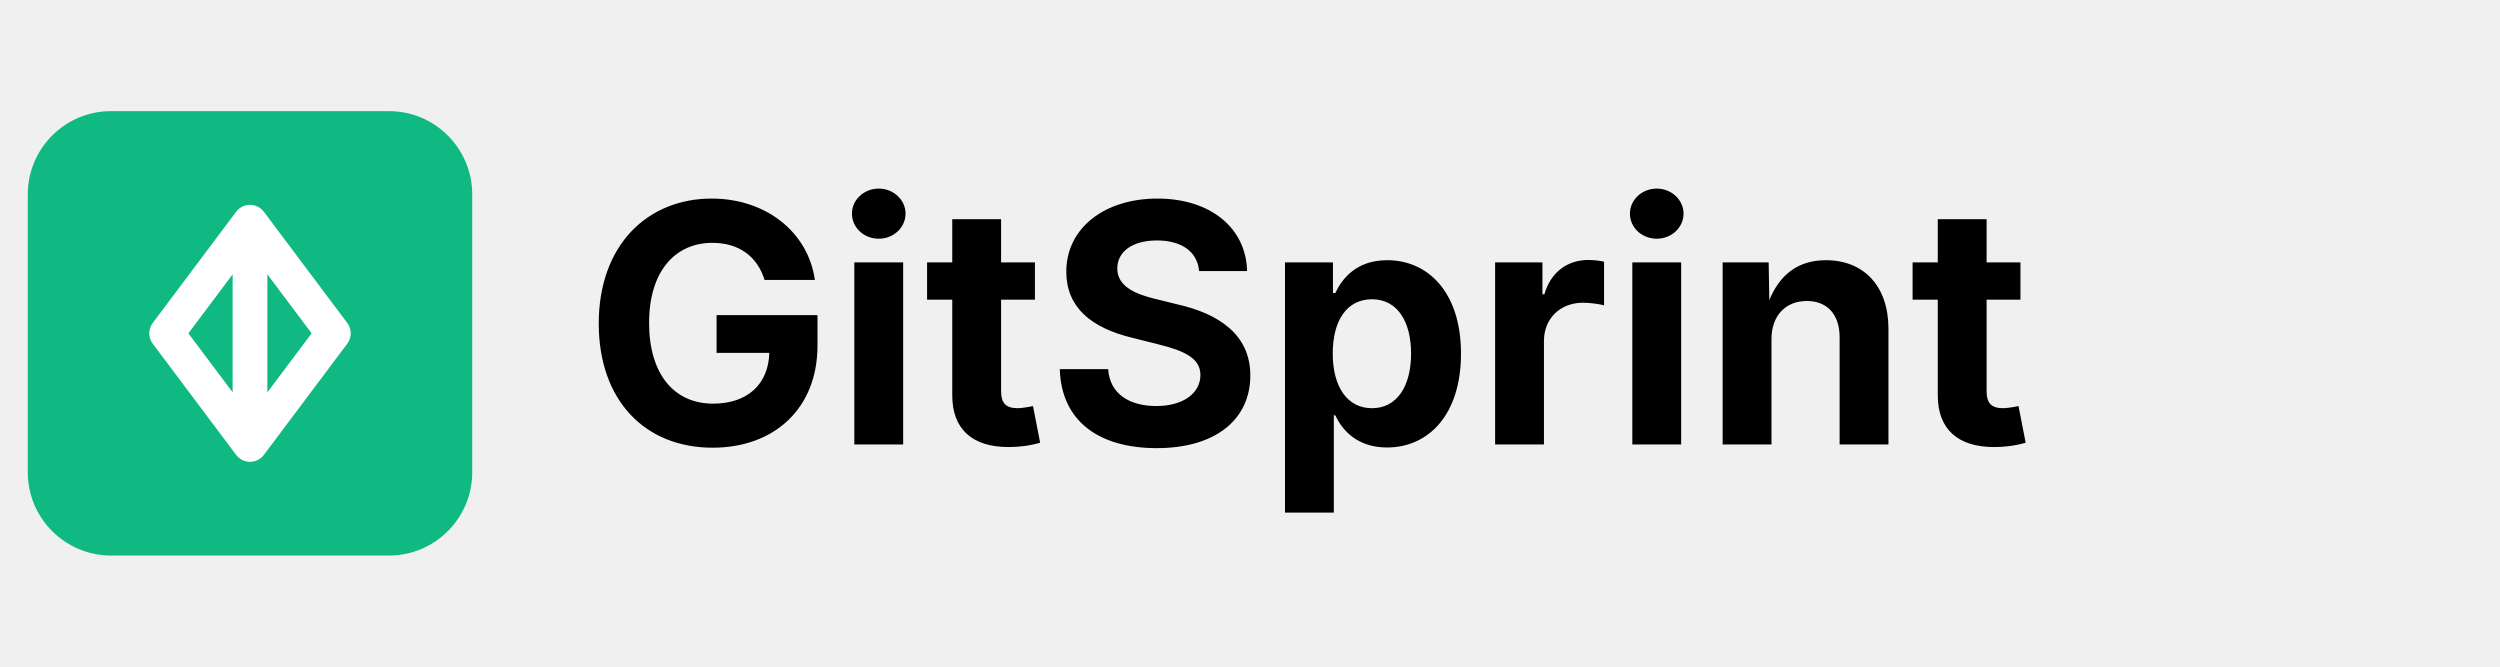
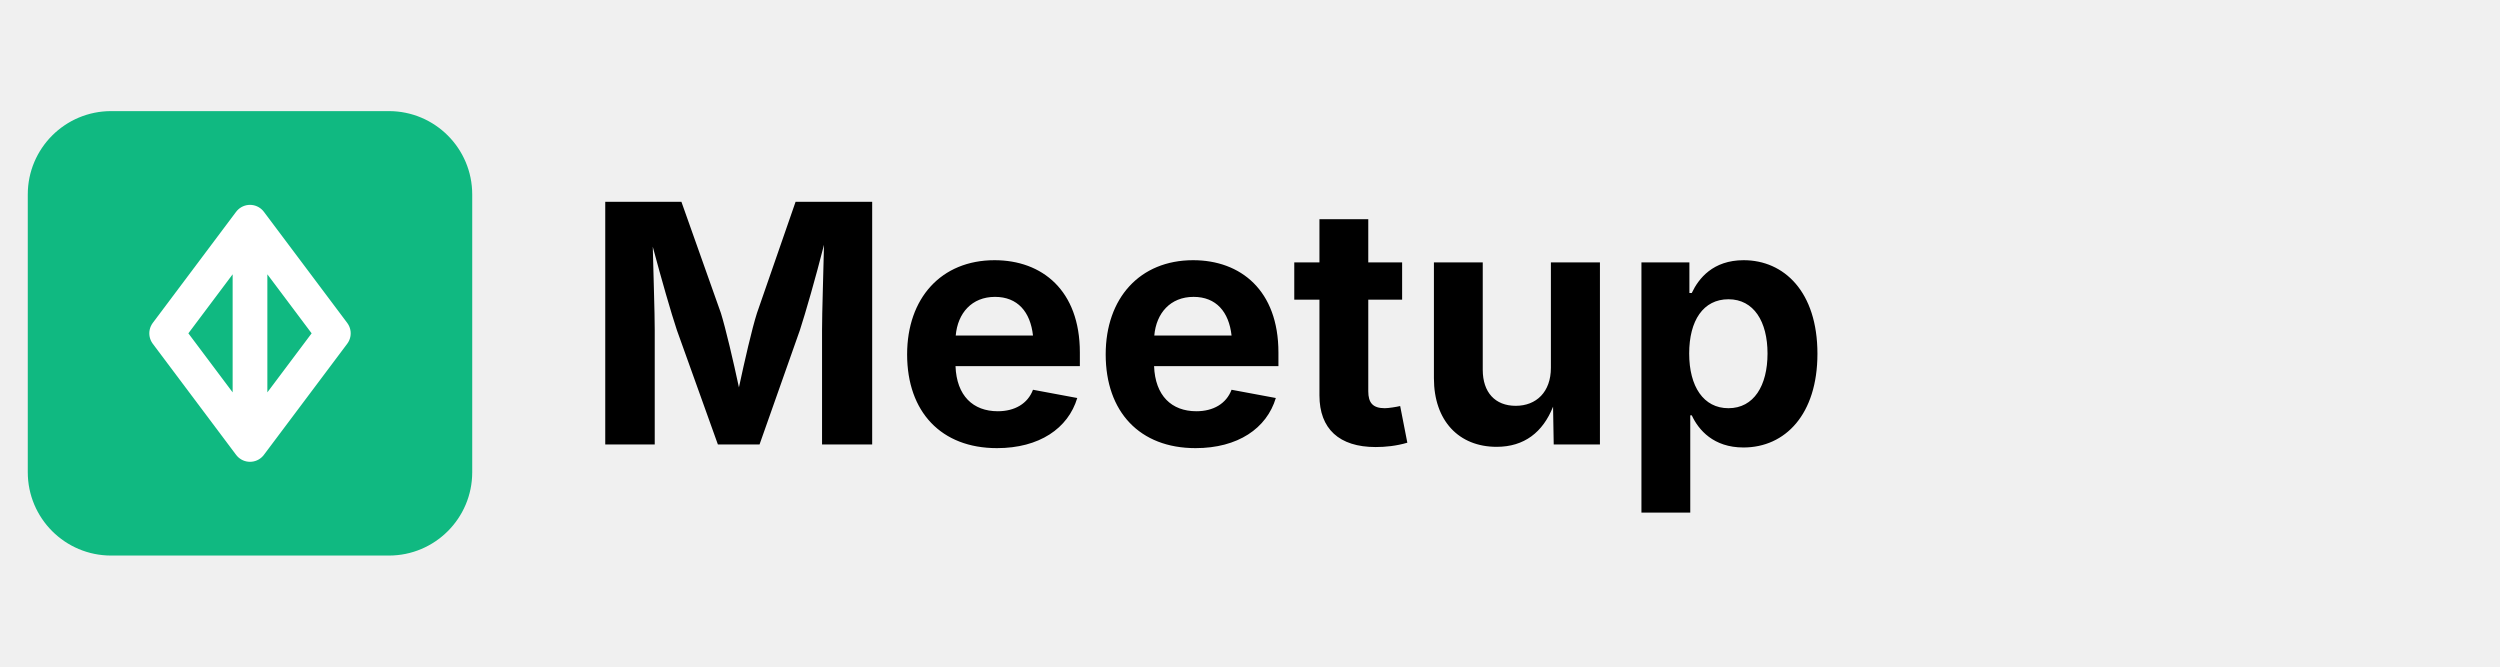
<svg xmlns="http://www.w3.org/2000/svg" width="180" height="48" viewBox="0 0 180 48" fill="none">
  <rect x="2" y="8" width="32" height="32" rx="6" fill="#10B981" />
  <path d="M18 16L12 24L18 32M18 16L24 24L18 32M18 16V32" stroke="white" stroke-width="2.5" stroke-linecap="round" stroke-linejoin="round" />
-   <text x="42" y="32" font-family="system-ui, -apple-system, sans-serif" font-size="24" font-weight="700" fill="currentColor">GitSprint</text>
+   <text x="42" y="32" font-family="system-ui, -apple-system, sans-serif" font-size="24" font-weight="700" fill="currentColor">Meetup</text>
</svg>
